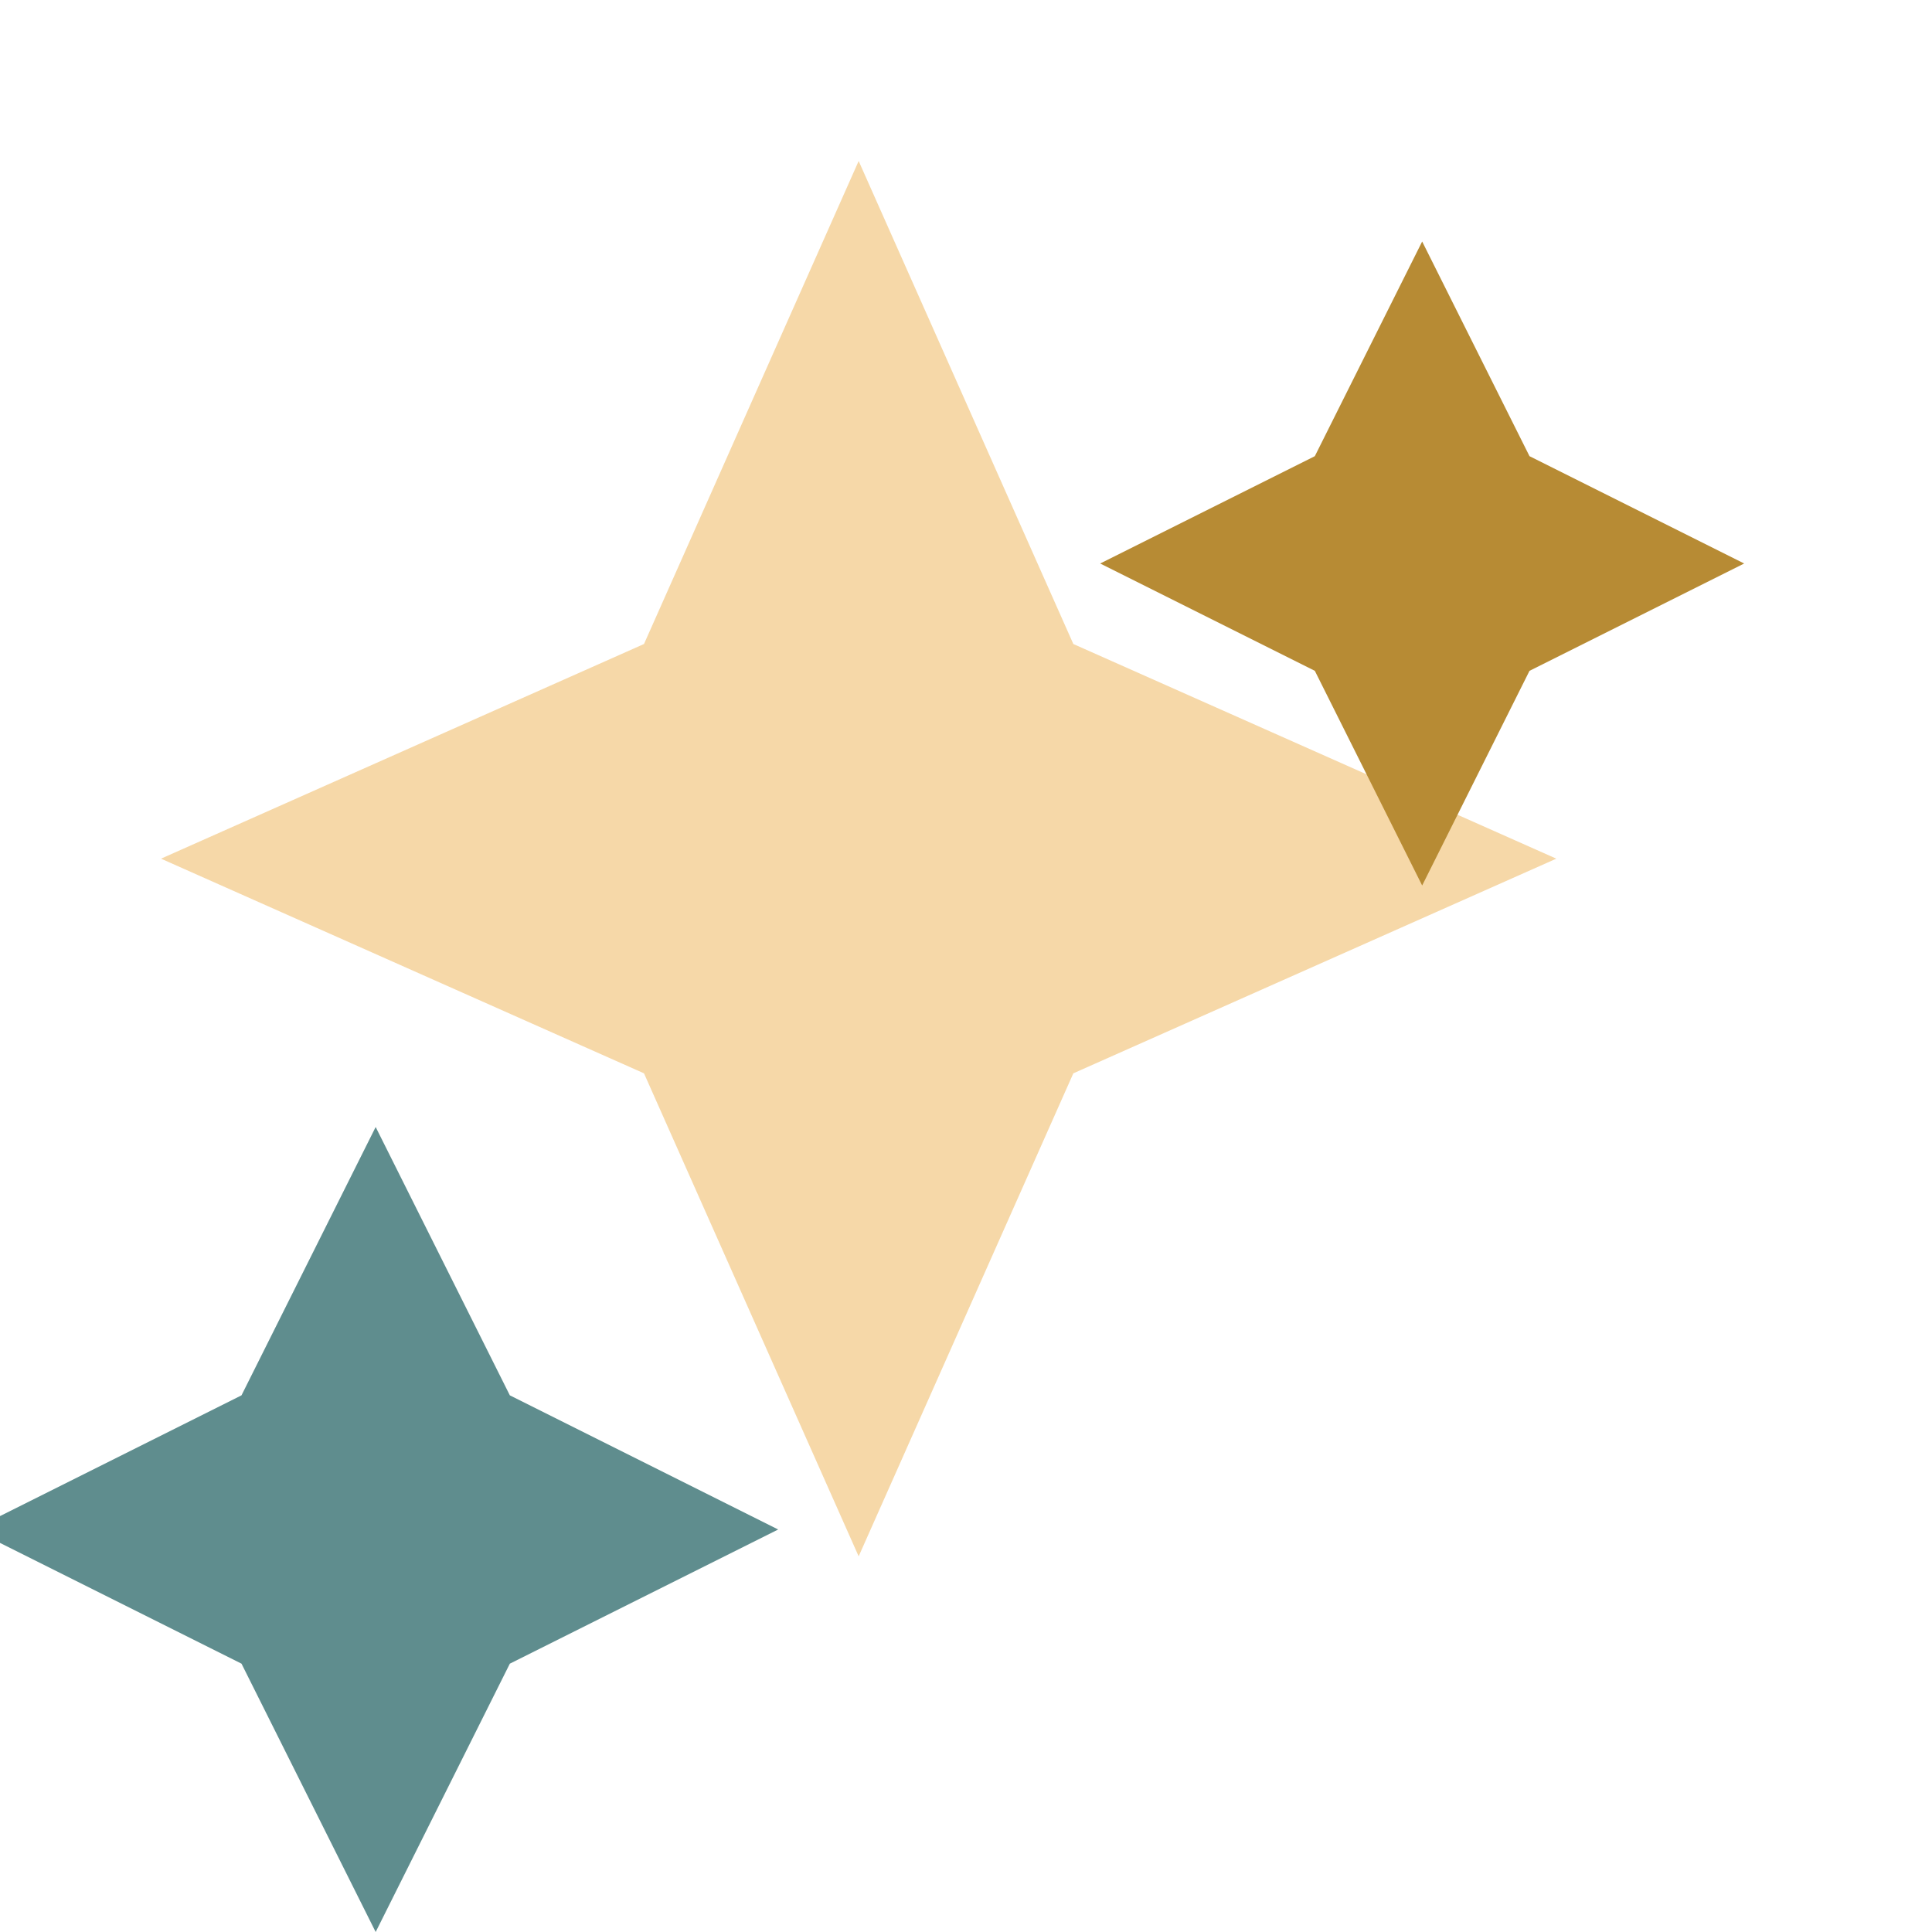
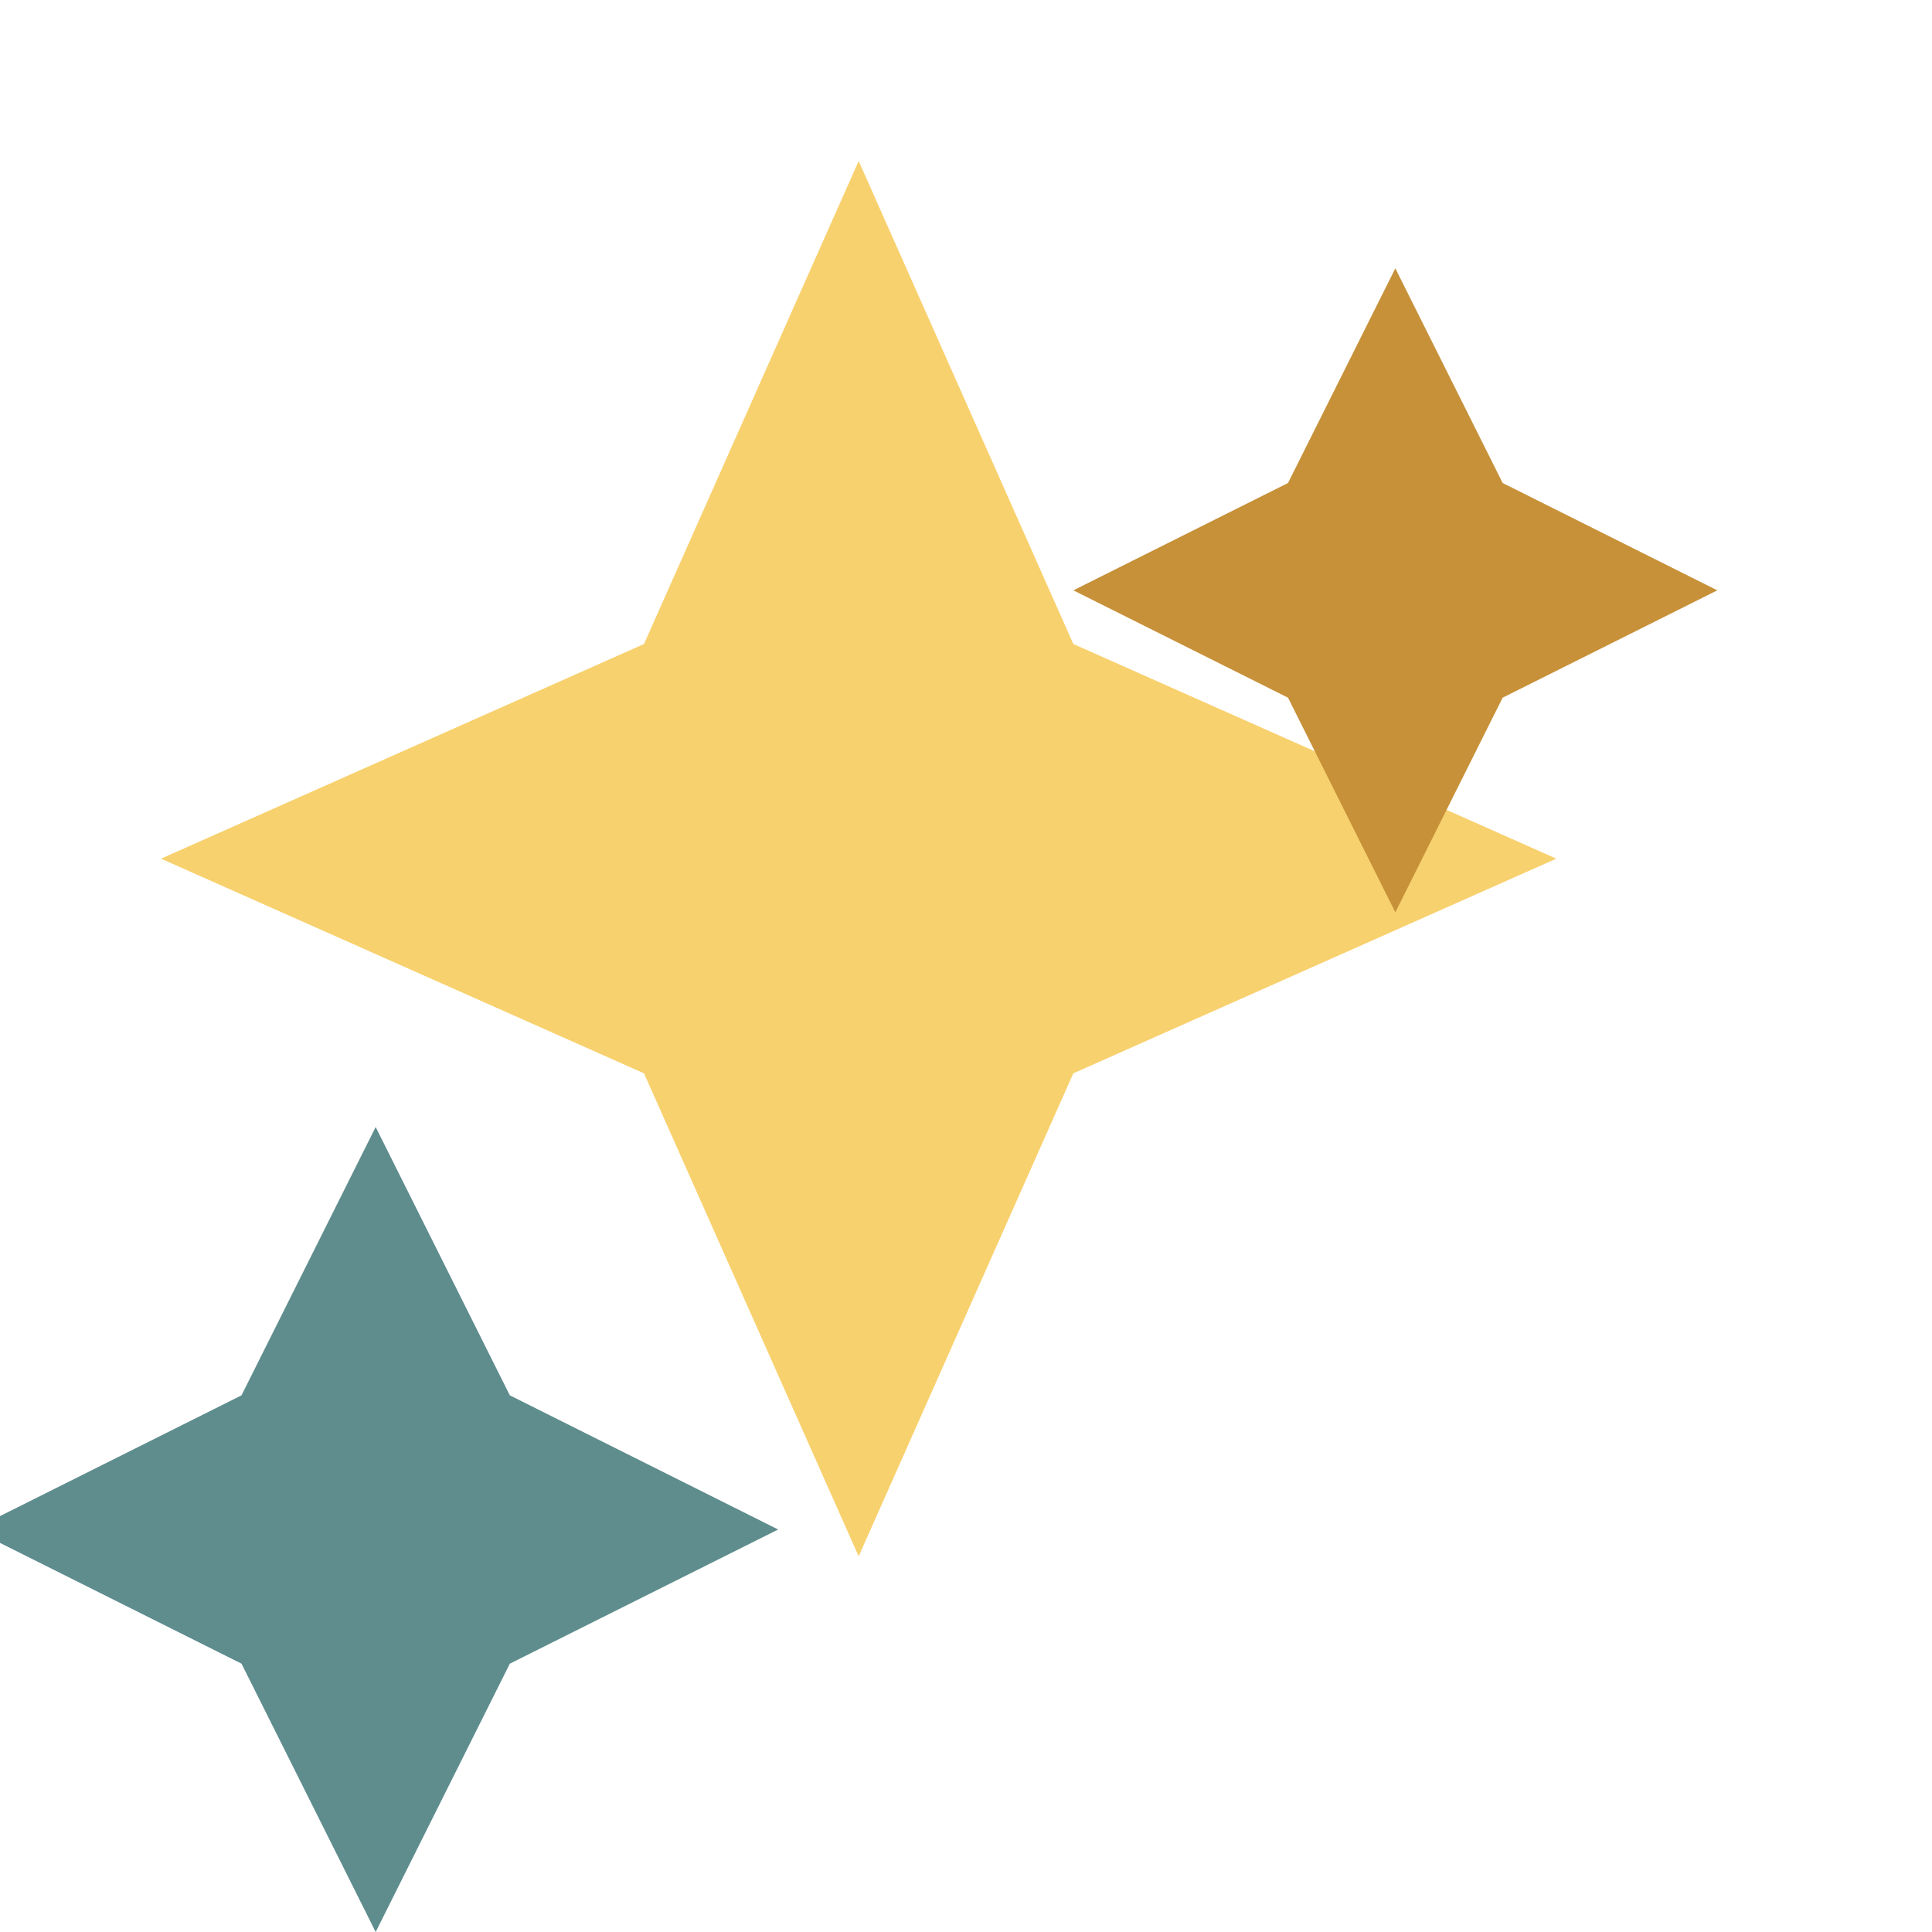
<svg xmlns="http://www.w3.org/2000/svg" width="72" height="72" viewBox="0 0 72 72" fill="none">
-   <defs>
-     <linearGradient id="skyGradient" x1="0" y1="0" x2="0" y2="1">
-       <stop offset="0%" stop-color="#f9efd7" />
-       <stop offset="100%" stop-color="#f6d8a8" />
-     </linearGradient>
-     <filter id="softShadow" x="-20%" y="-20%" width="140%" height="140%">
-       <feDropShadow dx="0" dy="14" stdDeviation="16" flood-color="rgba(61, 32, 15, 0.18)" />
-     </filter>
-   </defs>
-   <path d="M32 6l8 18 18 8-18 8-8 18-8-18-18-8 18-8z" fill="#f6d8a8" />
-   <path d="M53 9l4 8 8 4-8 4-4 8-4-8-8-4 8-4z" fill="#b78b34" />
+   <path d="M32 6l8 18 18 8-18 8-8 18-8-18-18-8 18-8z" fill="#f7d16e" />
+   <path d="M52 10l4 8 8 4-8 4-4 8-4-8-8-4 8-4z" fill="#c79139" />
  <path d="M14 42l5 10 10 5-10 5-5 10-5-10-10-5 10-5z" fill="#5f8d8e" />
</svg>
